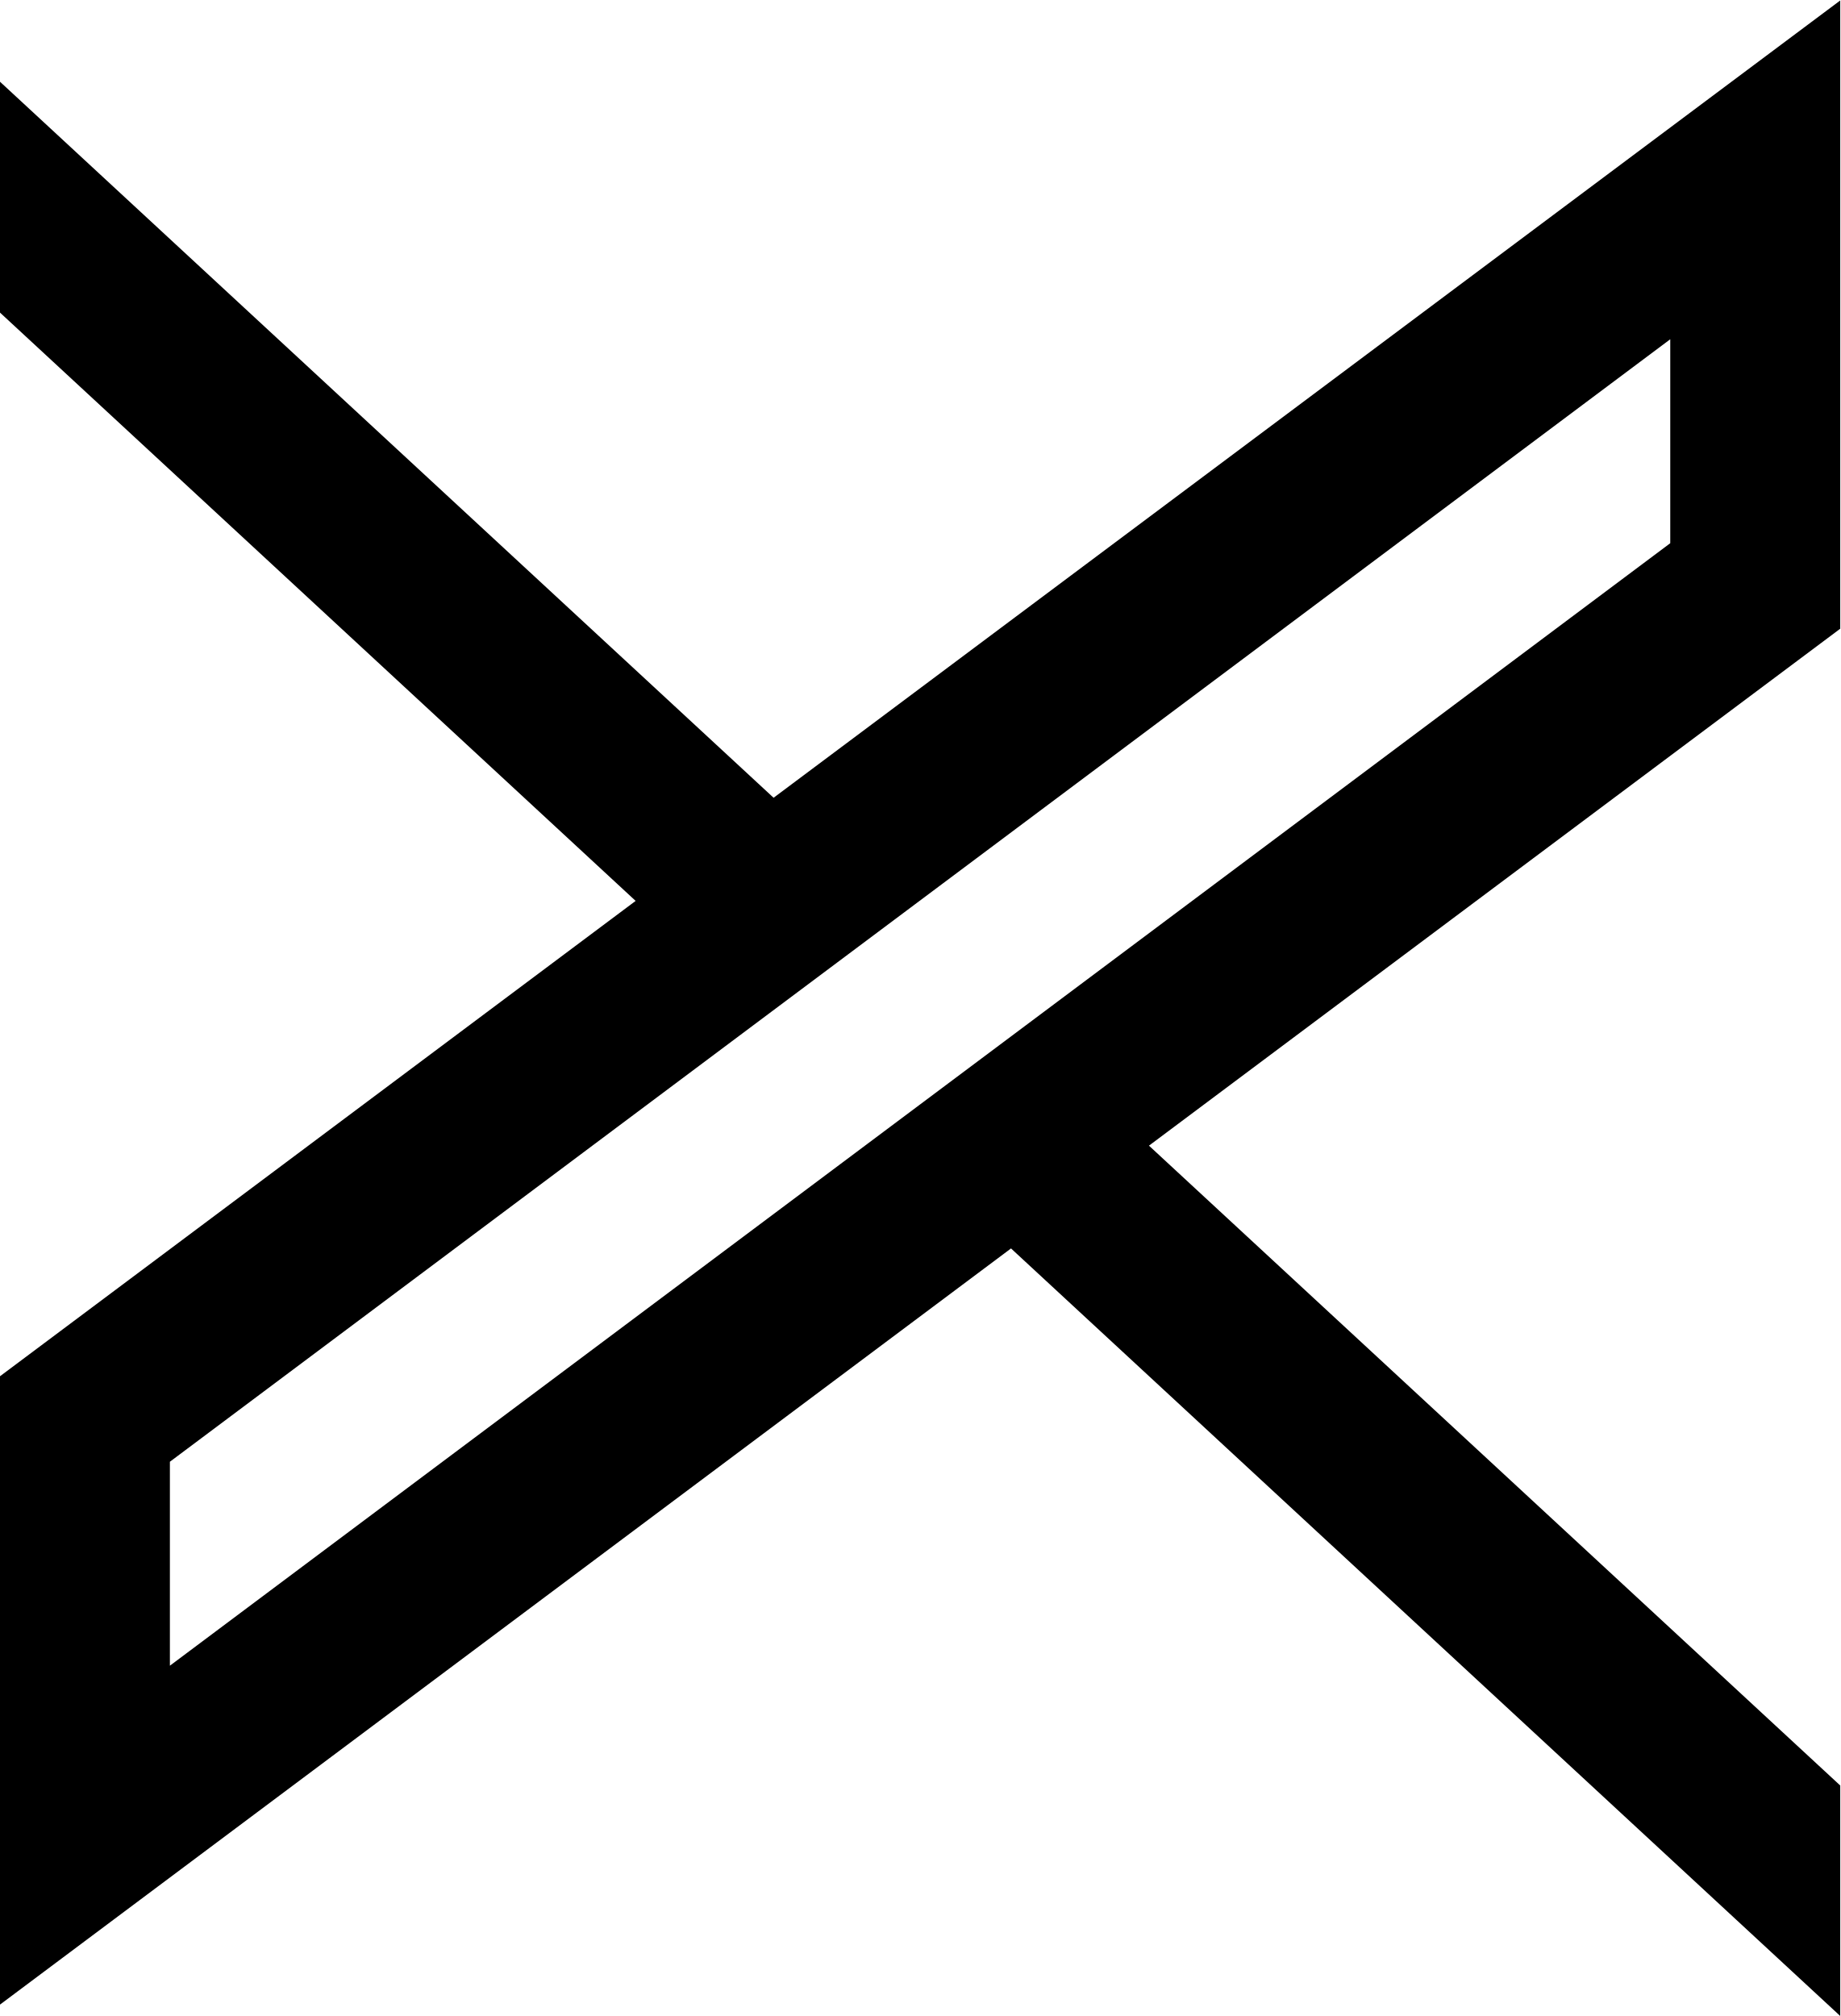
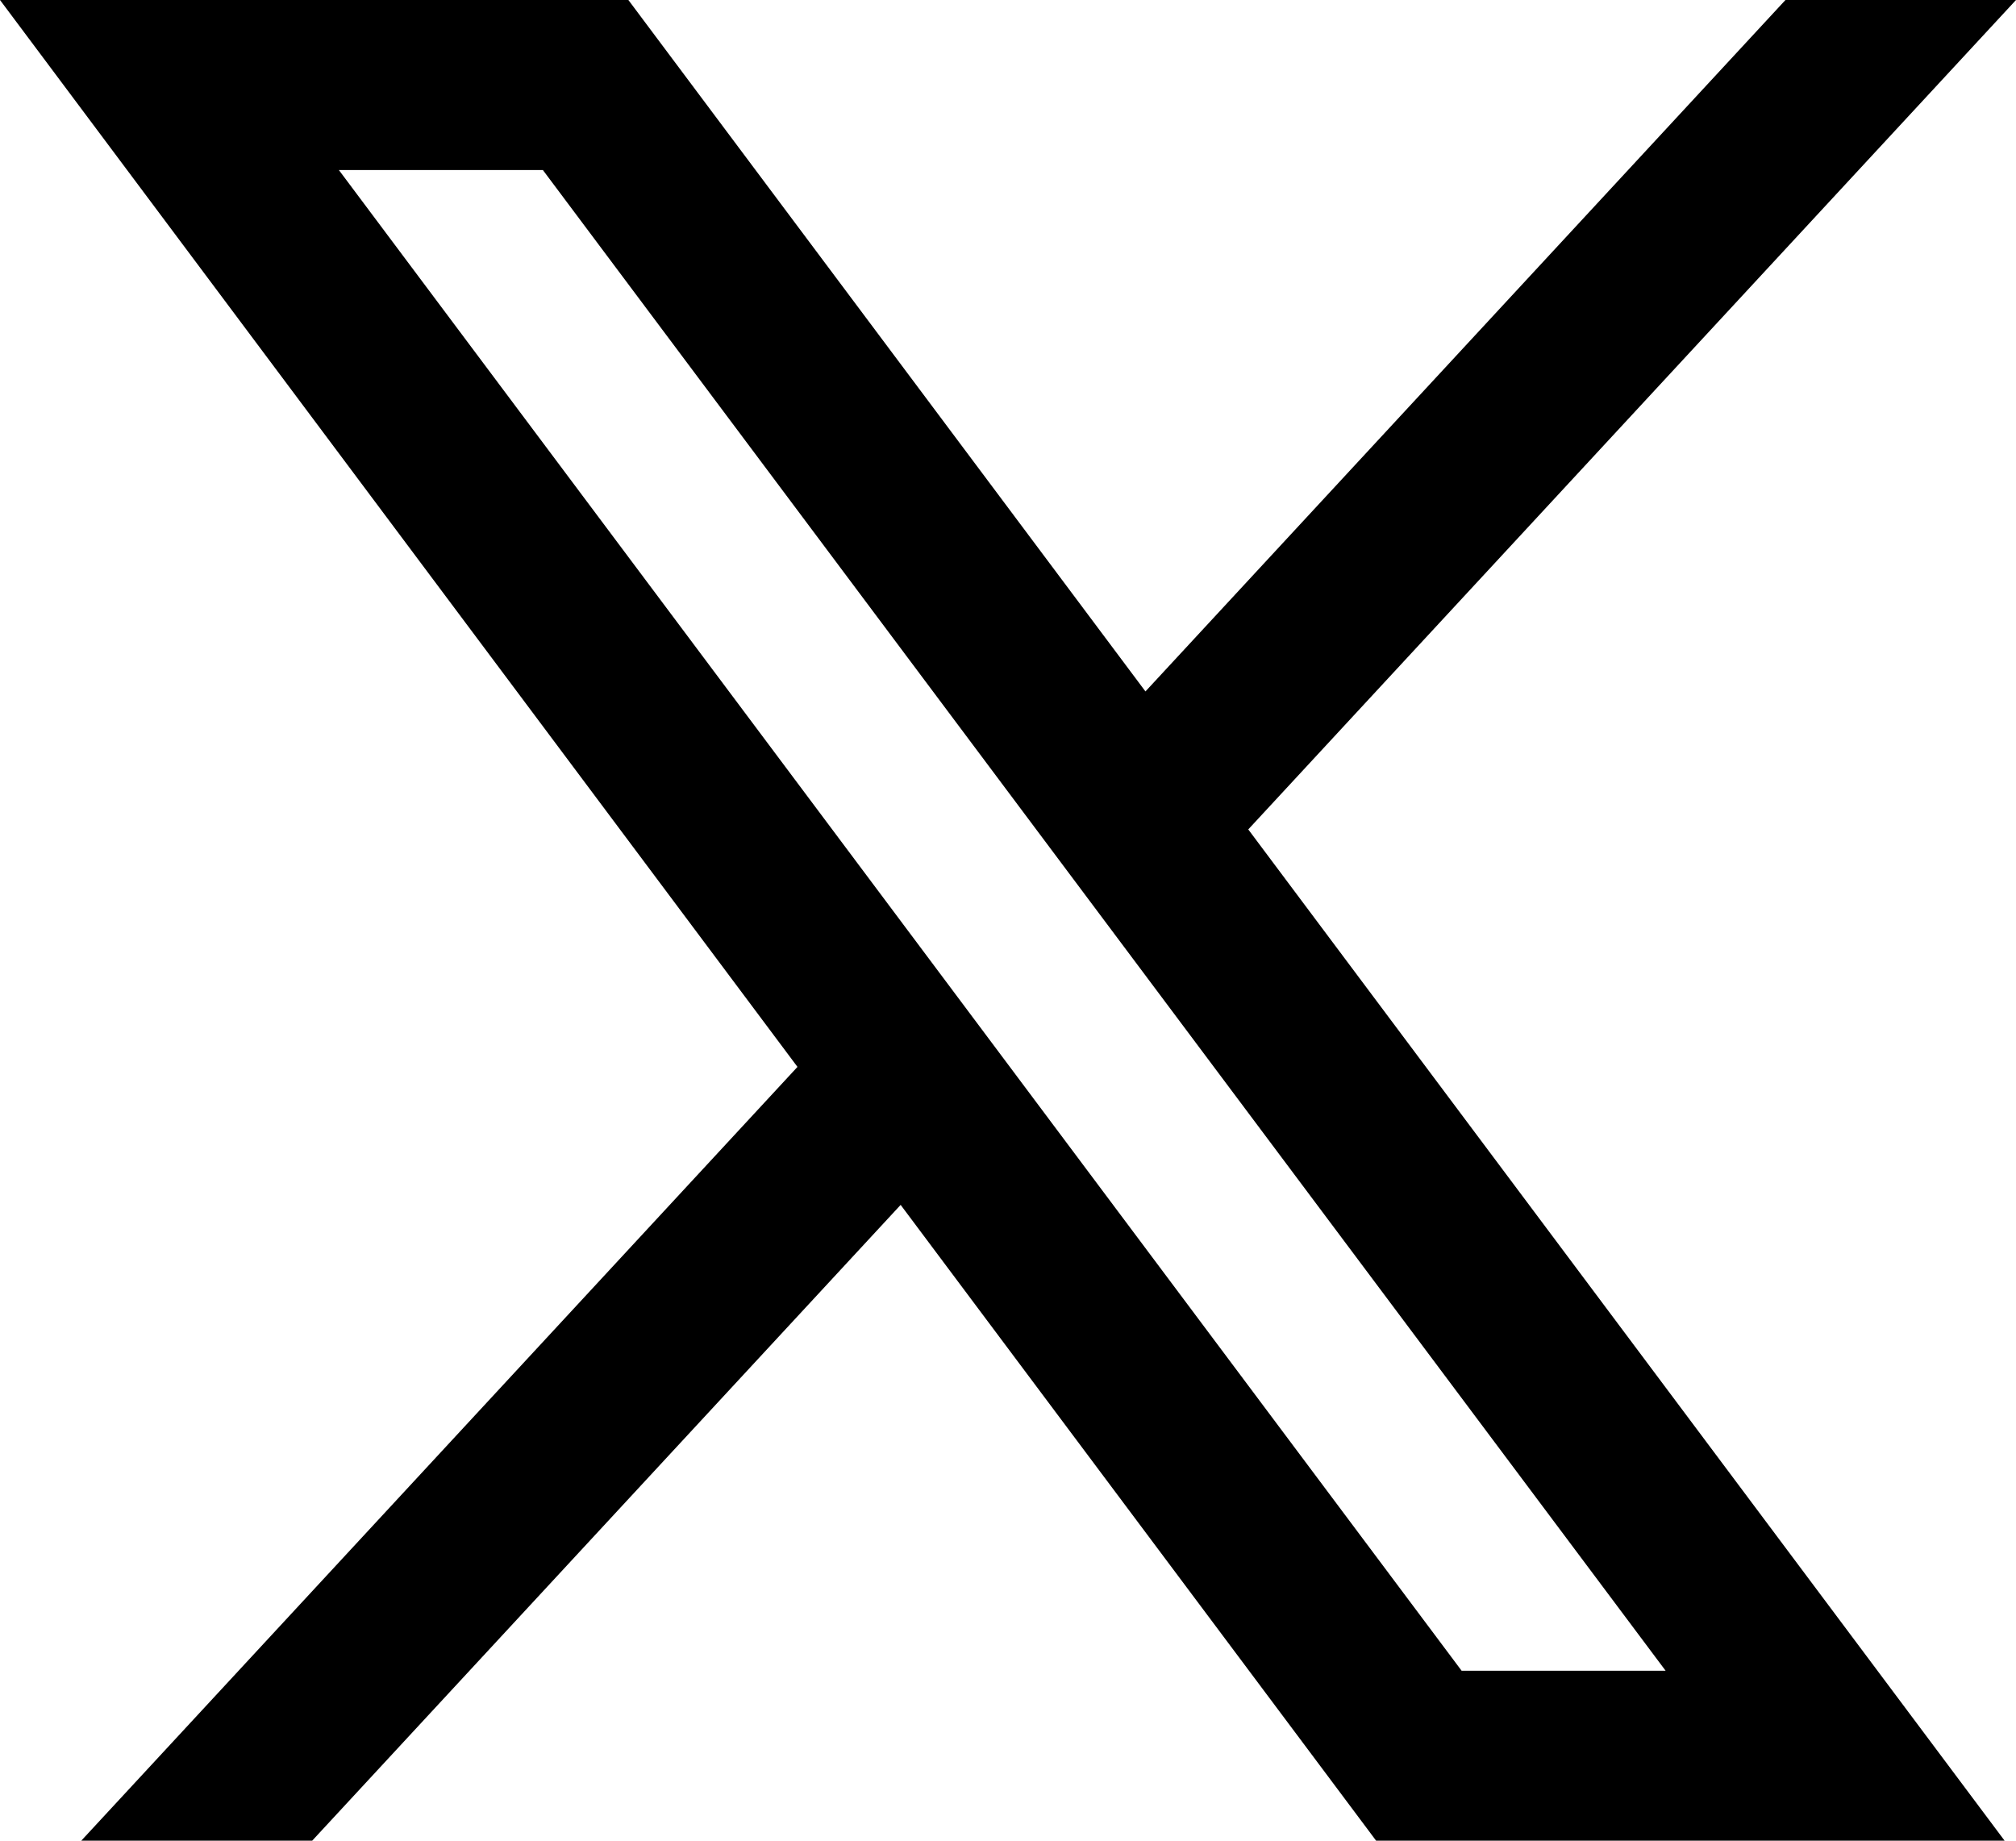
- <svg xmlns="http://www.w3.org/2000/svg" width="19.811" height="21.703" viewBox="0 0 19.811 21.703">
-   <path id="Icon" d="M2.7,1.329h2.82L17.978,17.981h-2.82ZM17.875,0,11.412,6.983,6.19,0H.05L8.016,10.651,0,19.311H1.8l7.018-7.582,5.67,7.582h6.139L12.218,8.061,19.679,0Z" transform="translate(0.25 21.131) rotate(-90)" stroke="#000" stroke-width="0.5" />
+ <svg xmlns="http://www.w3.org/2000/svg" width="21.698" height="19.811" viewBox="0 0 21.698 19.811">
+   <path id="tw-Icon" d="M2.7,1.329H5.52L17.978,17.981h-2.82ZM17.875,0,11.412,6.983,6.19,0H.05L8.016,10.651,0,19.311H1.8l7.018-7.582,5.67,7.582h6.139L12.218,8.061,19.679,0Z" transform="translate(21.126 19.561) rotate(-180)" stroke="#000" stroke-width="0.5" />
</svg>
